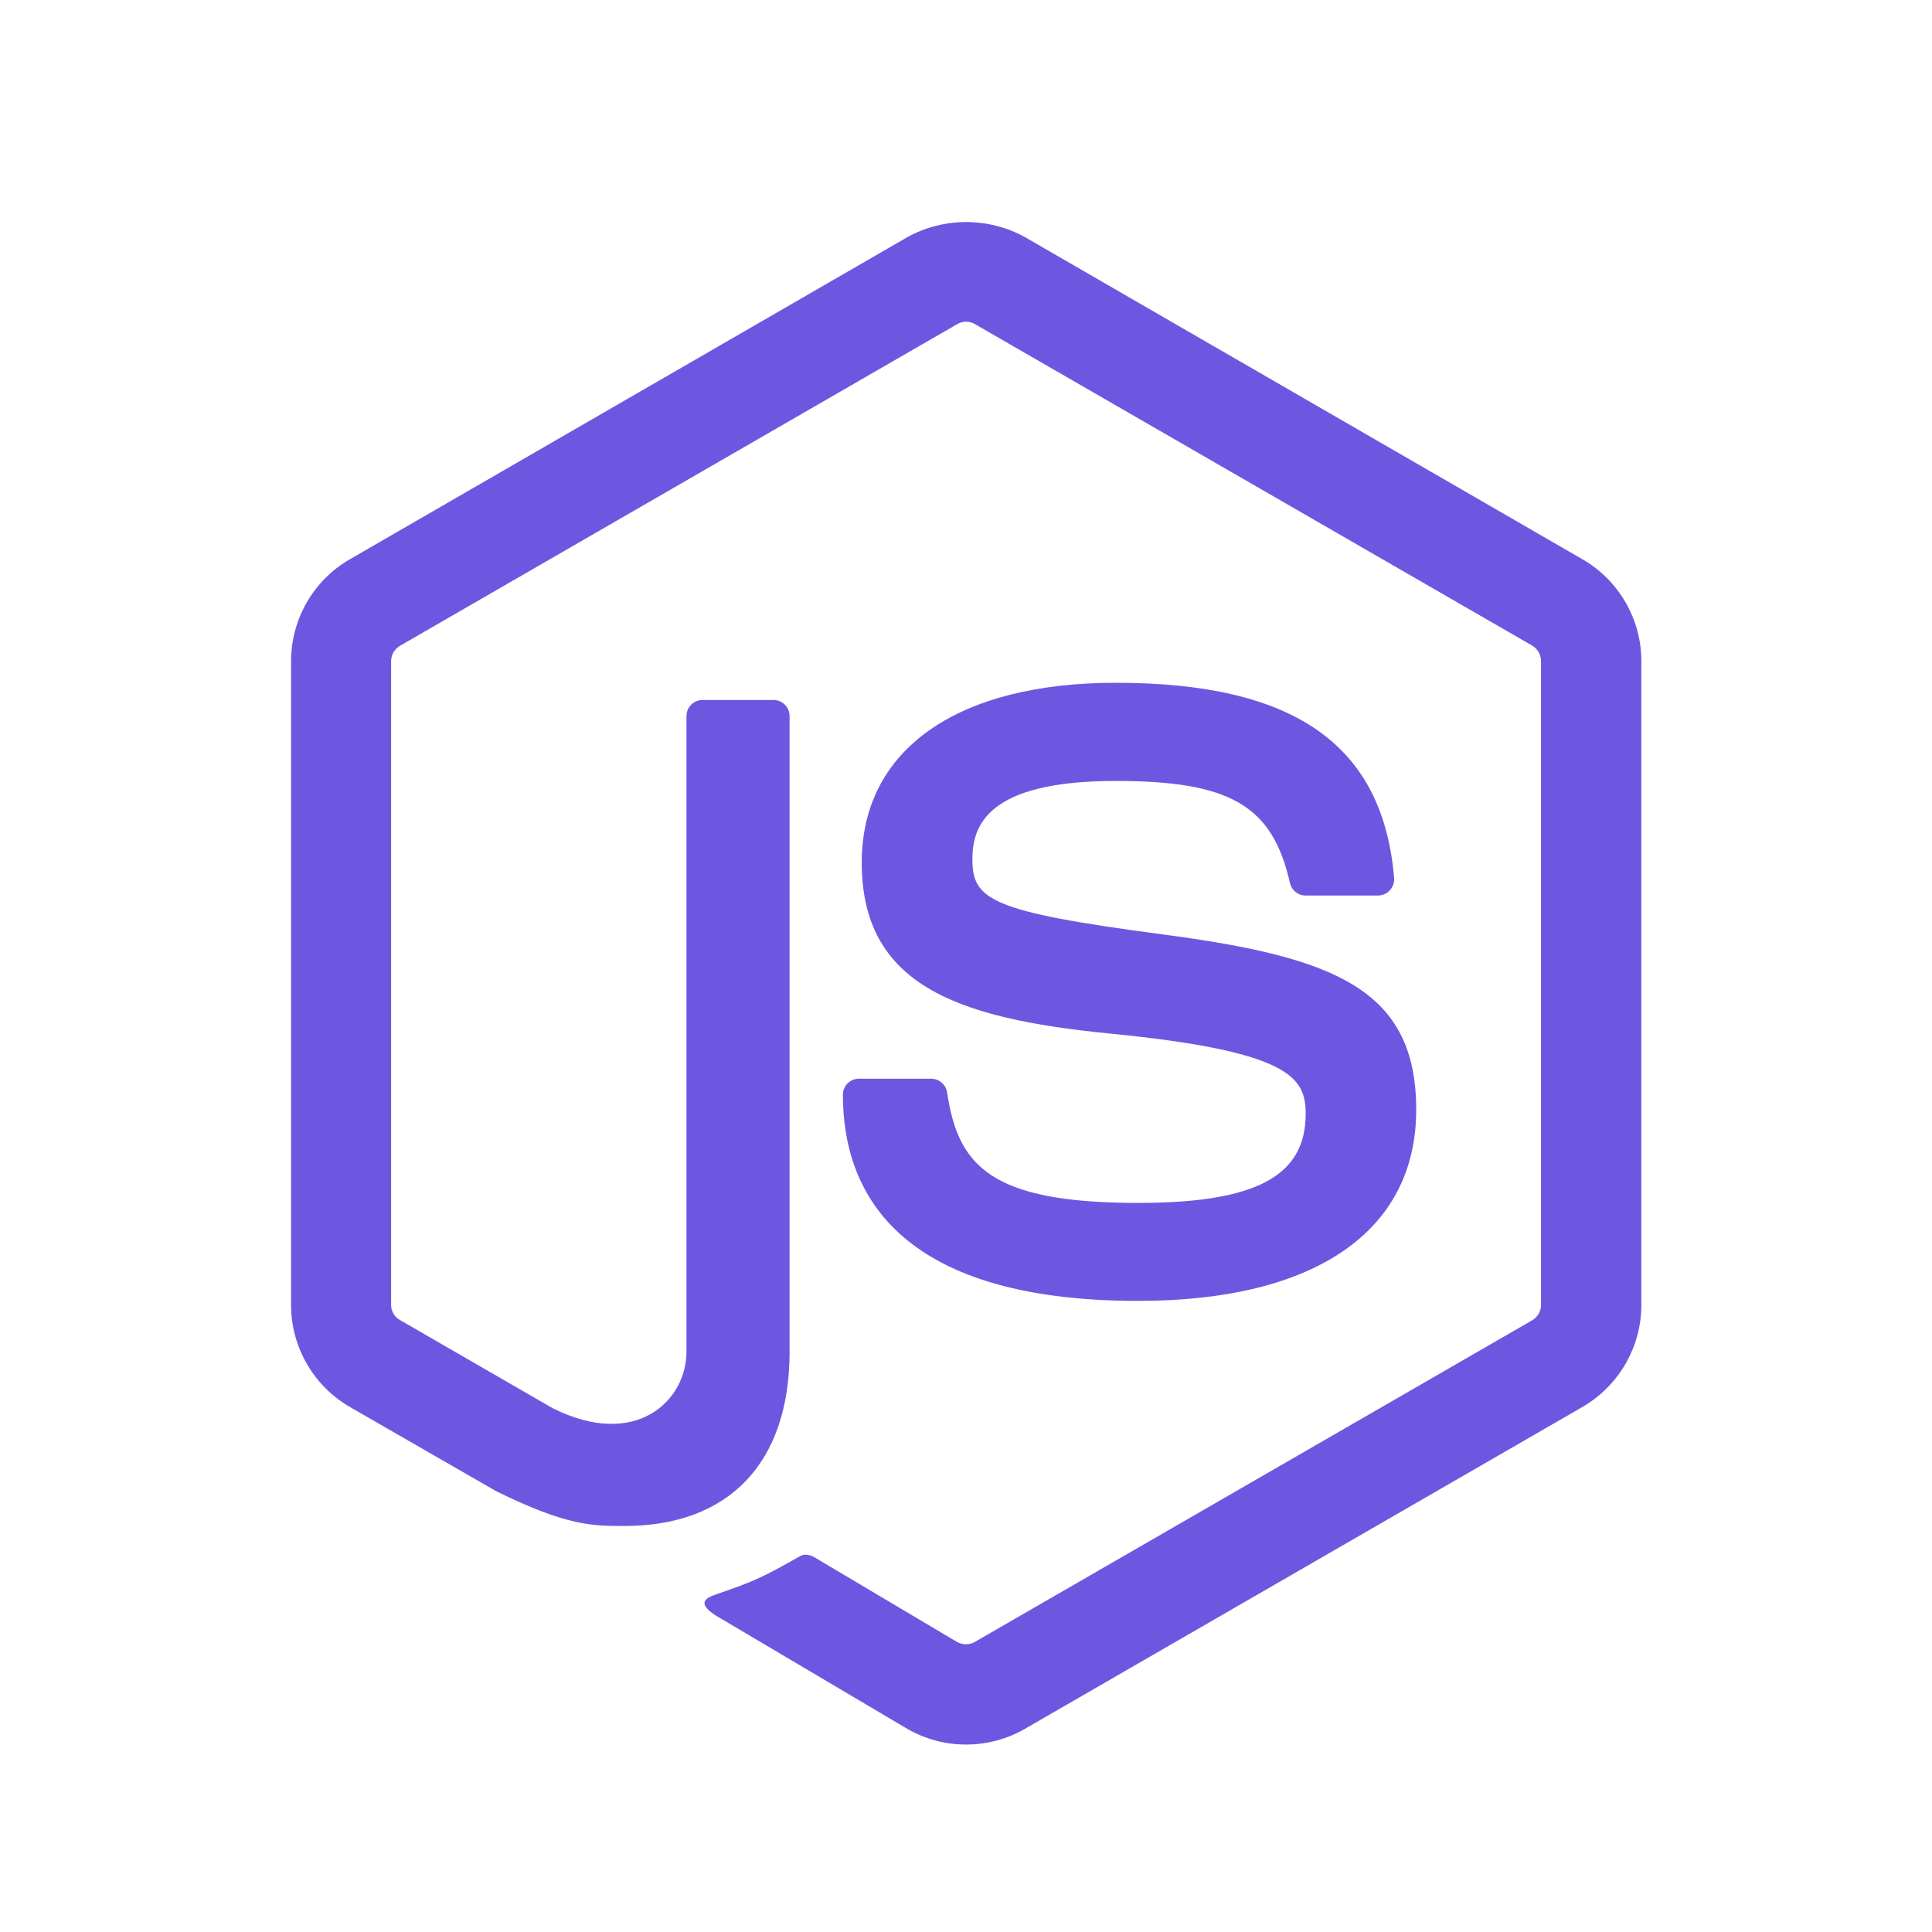
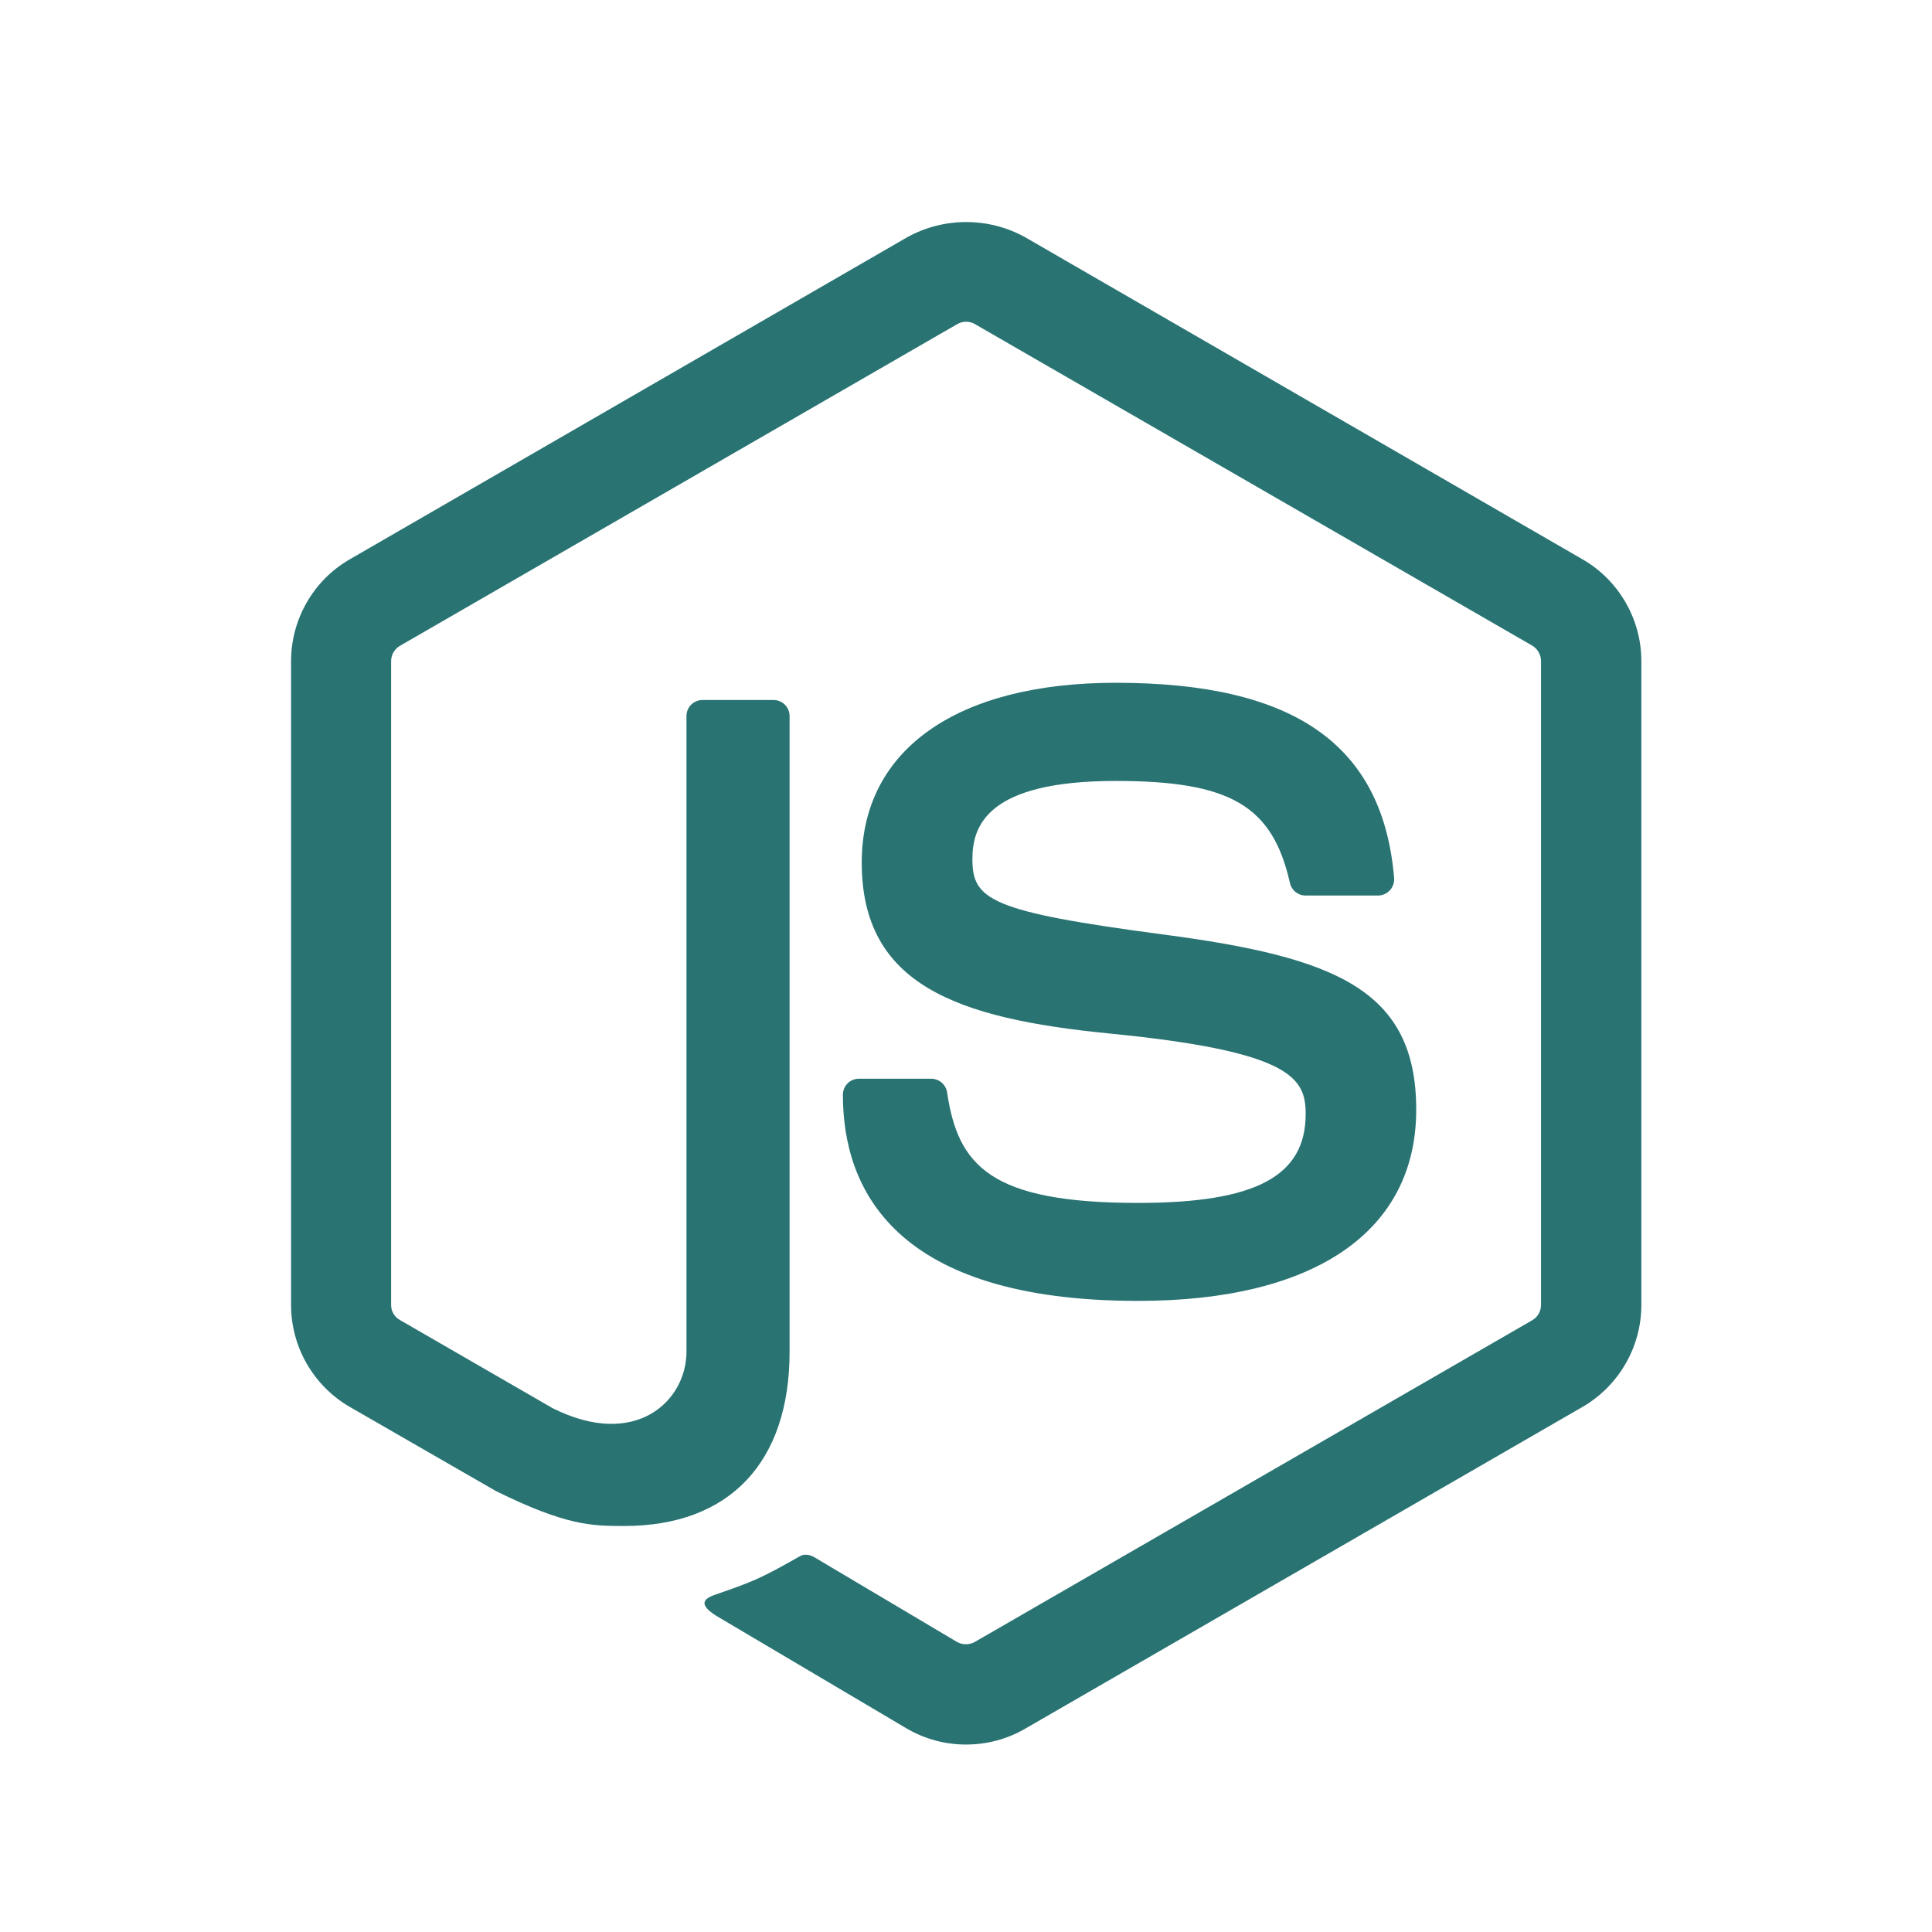
<svg xmlns="http://www.w3.org/2000/svg" width="32" height="32" viewBox="0 0 32 32">
-   <path fill="#6e57e0" d="M15.998 28.895a1.94 1.94 0 0 1-.969-.259l-3.086-1.826c-.46-.257-.235-.349-.083-.402.614-.213.739-.262 1.394-.635.069-.038.159-.024.231.018l2.37 1.407a.304.304 0 0 0 .287 0l9.241-5.333a.292.292 0 0 0 .141-.25V10.95a.3.3 0 0 0-.143-.255l-9.237-5.329a.29.29 0 0 0-.285 0l-9.235 5.331a.296.296 0 0 0-.146.253v10.666c0 .102.056.198.145.247l2.532 1.462c1.374.687 2.215-.122 2.215-.935V11.86c0-.149.12-.266.269-.266h1.172c.146 0 .267.117.267.266v10.53c0 1.833-.998 2.885-2.736 2.885-.534 0-.955 0-2.129-.579L5.79 23.301a1.953 1.953 0 0 1-.969-1.686V10.95c0-.693.371-1.339.969-1.684l9.242-5.34a2.023 2.023 0 0 1 1.942 0l9.241 5.34c.599.346.971.992.971 1.684v10.665c0 .693-.372 1.337-.971 1.686l-9.241 5.335a1.942 1.942 0 0 1-.973.259zm2.855-7.348c-4.045 0-4.892-1.857-4.892-3.414 0-.148.118-.266.266-.266h1.195c.133 0 .245.096.265.226.18 1.216.717 1.831 3.164 1.831 1.946 0 2.775-.441 2.775-1.473 0-.596-.234-1.037-3.26-1.334-2.528-.25-4.093-.809-4.093-2.831 0-1.865 1.572-2.977 4.207-2.977 2.961 0 4.425 1.027 4.611 3.233a.27.27 0 0 1-.267.291h-1.2a.266.266 0 0 1-.259-.209c-.288-1.28-.988-1.689-2.886-1.689-2.126 0-2.373.74-2.373 1.295 0 .673.292.869 3.161 1.248 2.84.375 4.19.907 4.19 2.902 0 2.014-1.678 3.167-4.606 3.167z" />
+   <path fill="#297373" d="M15.998 28.895a1.94 1.94 0 0 1-.969-.259l-3.086-1.826c-.46-.257-.235-.349-.083-.402.614-.213.739-.262 1.394-.635.069-.038.159-.024.231.018l2.37 1.407a.304.304 0 0 0 .287 0l9.241-5.333a.292.292 0 0 0 .141-.25V10.95a.3.3 0 0 0-.143-.255l-9.237-5.329a.29.29 0 0 0-.285 0l-9.235 5.331a.296.296 0 0 0-.146.253v10.666c0 .102.056.198.145.247l2.532 1.462c1.374.687 2.215-.122 2.215-.935V11.86c0-.149.12-.266.269-.266h1.172c.146 0 .267.117.267.266v10.53c0 1.833-.998 2.885-2.736 2.885-.534 0-.955 0-2.129-.579L5.79 23.301a1.953 1.953 0 0 1-.969-1.686V10.95c0-.693.371-1.339.969-1.684l9.242-5.34a2.023 2.023 0 0 1 1.942 0l9.241 5.34c.599.346.971.992.971 1.684v10.665c0 .693-.372 1.337-.971 1.686l-9.241 5.335a1.942 1.942 0 0 1-.973.259zm2.855-7.348c-4.045 0-4.892-1.857-4.892-3.414 0-.148.118-.266.266-.266h1.195c.133 0 .245.096.265.226.18 1.216.717 1.831 3.164 1.831 1.946 0 2.775-.441 2.775-1.473 0-.596-.234-1.037-3.26-1.334-2.528-.25-4.093-.809-4.093-2.831 0-1.865 1.572-2.977 4.207-2.977 2.961 0 4.425 1.027 4.611 3.233a.27.27 0 0 1-.267.291h-1.2a.266.266 0 0 1-.259-.209c-.288-1.28-.988-1.689-2.886-1.689-2.126 0-2.373.74-2.373 1.295 0 .673.292.869 3.161 1.248 2.84.375 4.19.907 4.19 2.902 0 2.014-1.678 3.167-4.606 3.167z" />
</svg>
